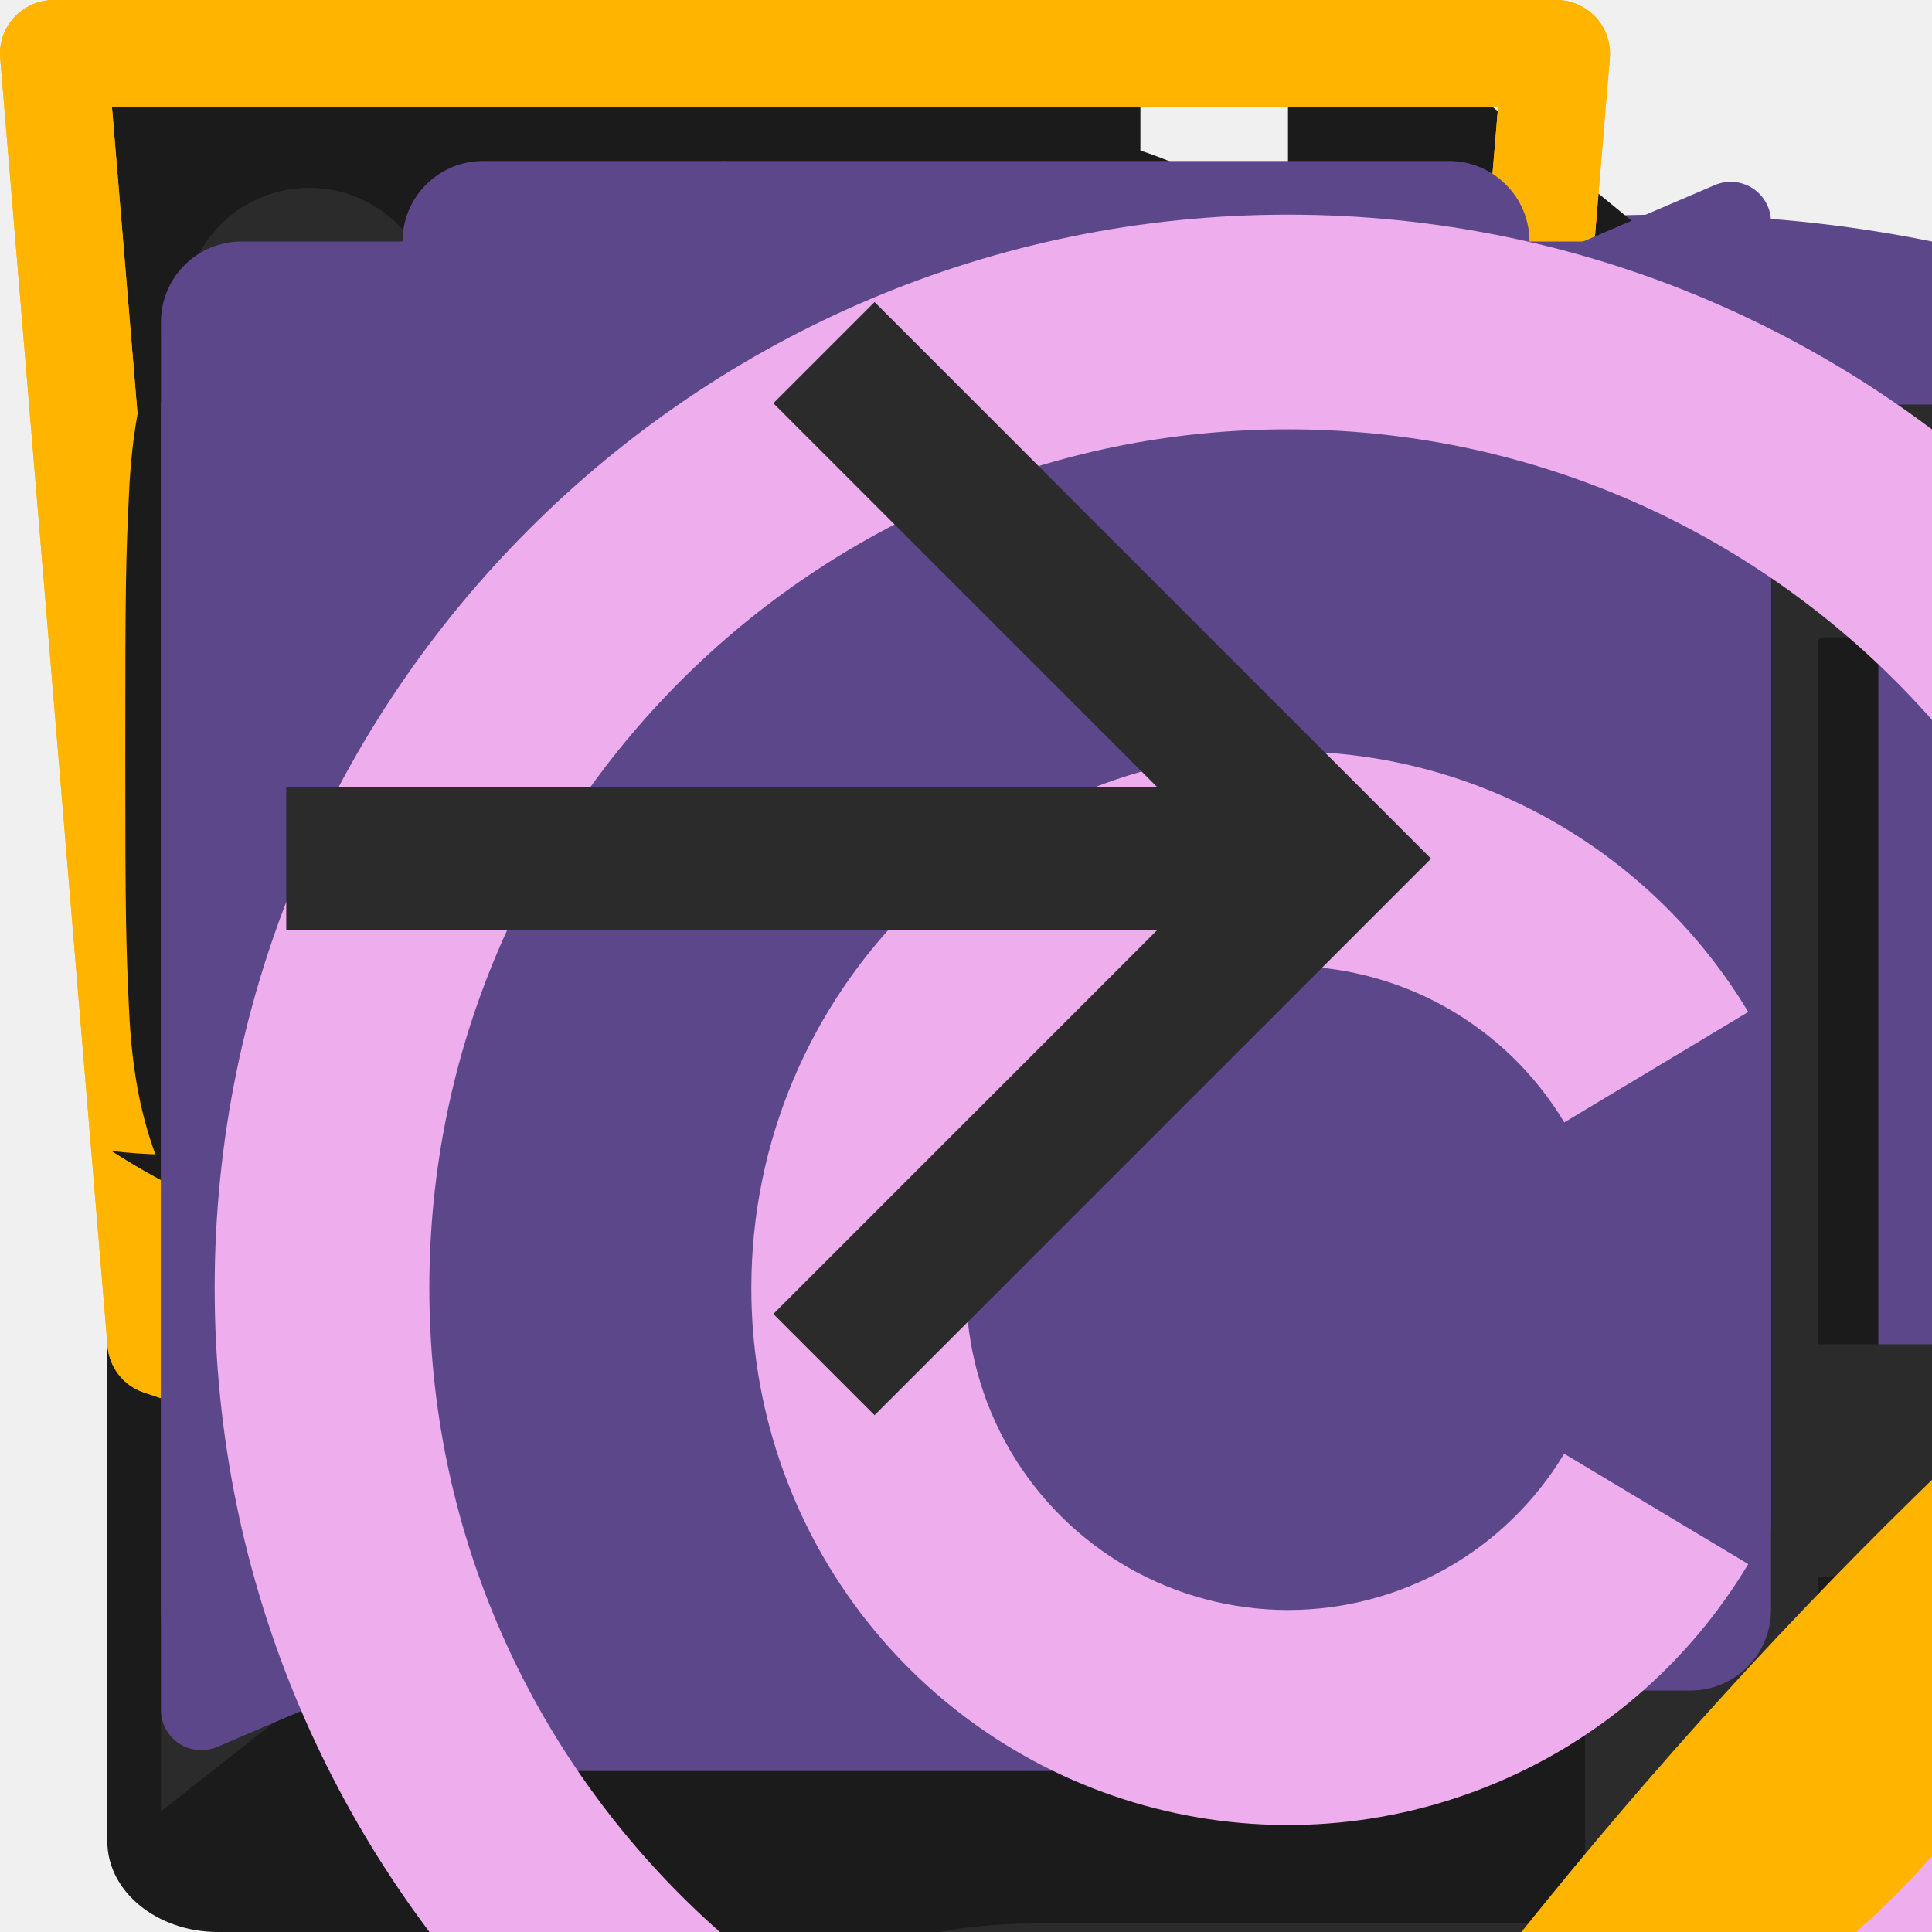
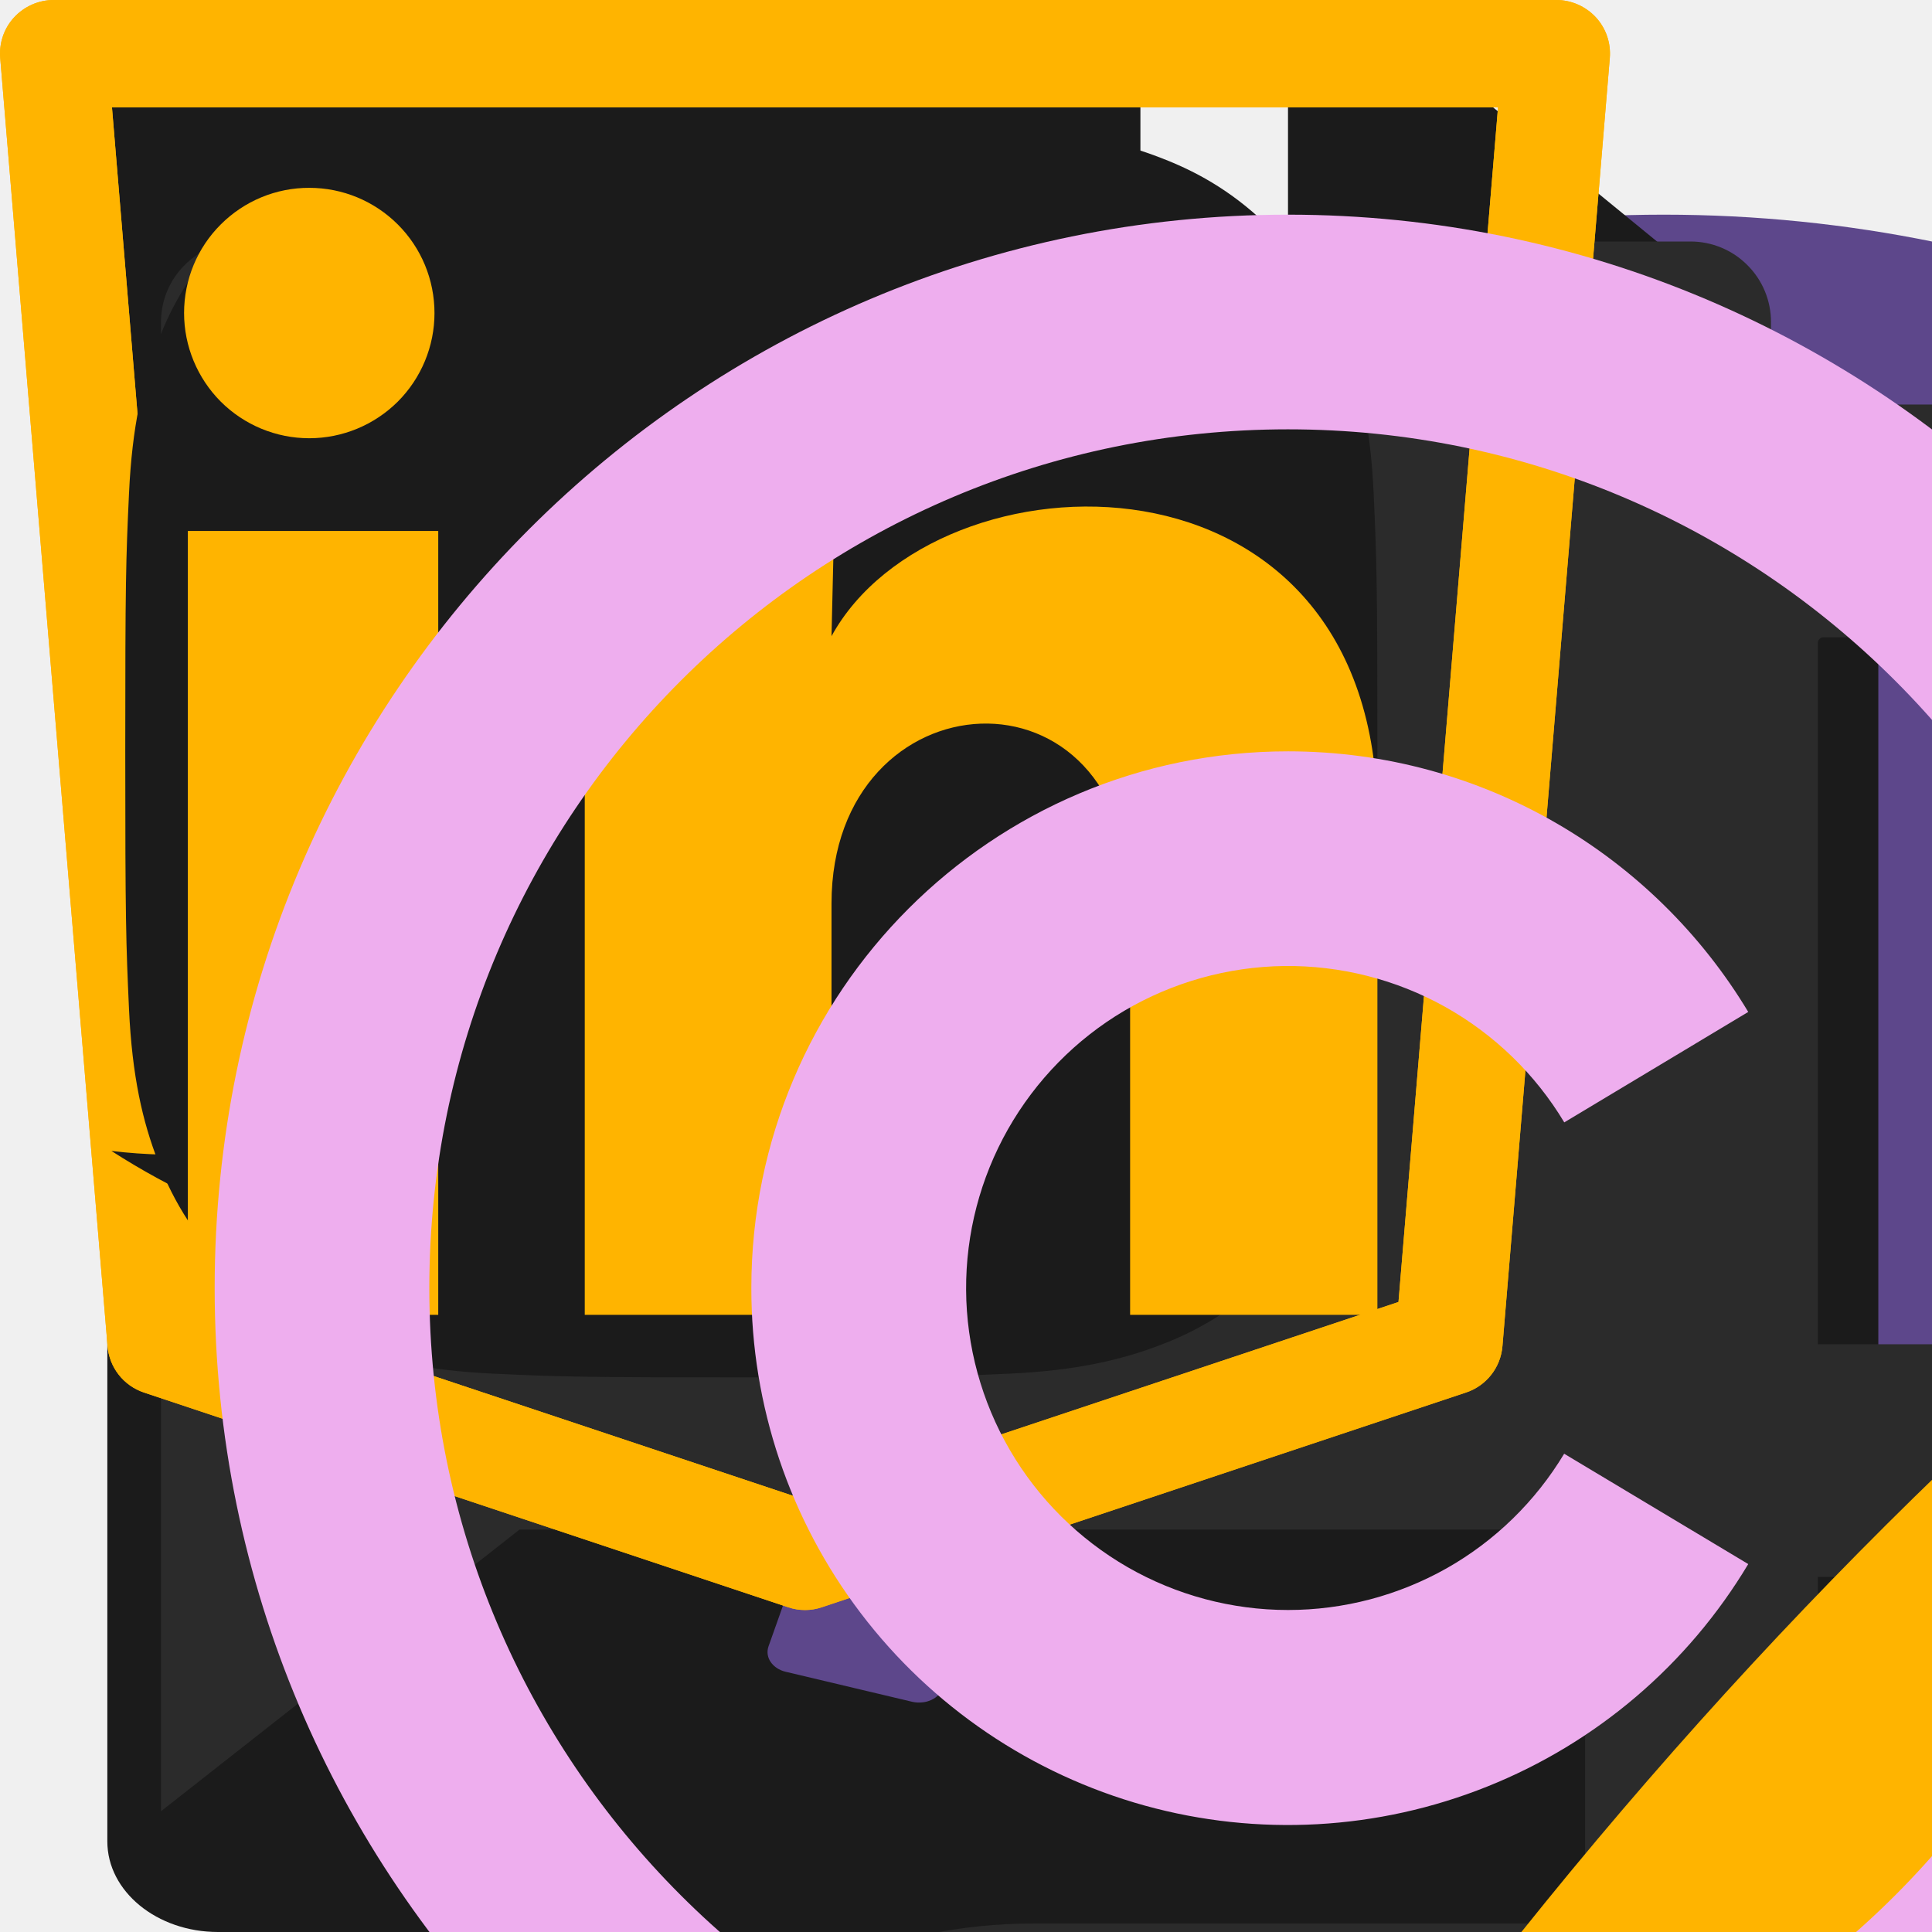
<svg xmlns="http://www.w3.org/2000/svg" width="18" height="18" viewBox="0 0 18 18" fill="none">
  <g id="contrast">
    <g clip-path="url(#clip0_1_1480)">
      <path d="M15.5 27C8.596 27 3 21.404 3 14.5C3 7.596 8.596 2 15.5 2C22.404 2 28 7.596 28 14.5C28 21.404 22.404 27 15.5 27ZM7.161 20.031C7.983 21.261 9.067 22.292 10.335 23.052C11.603 23.812 13.024 24.282 14.496 24.426C15.967 24.571 17.453 24.388 18.845 23.89C20.237 23.392 21.501 22.591 22.547 21.545C23.592 20.5 24.393 19.235 24.891 17.843C25.389 16.451 25.572 14.966 25.427 13.494C25.282 12.023 24.813 10.602 24.053 9.334C23.293 8.065 22.261 6.981 21.031 6.16C21.57 8.083 21.587 10.114 21.081 12.046C20.575 13.978 19.564 15.74 18.151 17.151C16.74 18.564 14.978 19.575 13.047 20.081C11.115 20.587 9.084 20.57 7.161 20.031Z" fill="#5D478B" />
    </g>
    <defs>
      <clipPath id="clip0_1_1480">
        <rect width="30" height="30" fill="white" />
      </clipPath>
    </defs>
  </g>
  <g id="home">
    <g clip-path="url(#clip0_1_1586)">
      <path d="M15 15C15 15.199 14.921 15.39 14.78 15.53C14.64 15.671 14.449 15.75 14.25 15.75H3.75C3.551 15.75 3.36 15.671 3.22 15.53C3.079 15.39 3 15.199 3 15V8.25H0.75L8.495 1.209C8.633 1.083 8.813 1.014 9 1.014C9.187 1.014 9.367 1.083 9.505 1.209L17.25 8.25H15V15Z" fill="#5D478B" />
    </g>
    <defs>
      <clipPath id="clip0_1_1586">
        <rect width="18" height="18" fill="white" />
      </clipPath>
    </defs>
  </g>
  <g id="services">
    <g clip-path="url(#clip0_1_1598)">
      <path d="M17.5 4.287V4.5H12V0H12.26C12.534 0 12.796 0.089 12.99 0.247L17.198 3.69C17.391 3.849 17.5 4.063 17.5 4.287ZM11.656 5.625C11.089 5.625 10.625 5.245 10.625 4.781V0H2.031C1.462 0 1 0.378 1 0.844V17.156C1 17.622 1.462 18 2.031 18H16.469C17.038 18 17.5 17.622 17.5 17.156V5.625H11.656ZM6.294 14.08C6.273 14.098 6.248 14.113 6.22 14.123C6.193 14.134 6.163 14.139 6.132 14.14C6.102 14.141 6.071 14.137 6.043 14.128C6.014 14.119 5.988 14.106 5.966 14.089L3.179 11.951C3.156 11.933 3.137 11.912 3.125 11.888C3.112 11.864 3.105 11.838 3.105 11.812C3.105 11.787 3.112 11.761 3.125 11.737C3.137 11.713 3.156 11.692 3.179 11.674L5.966 9.536C5.988 9.519 6.014 9.506 6.043 9.497C6.071 9.488 6.102 9.484 6.132 9.485C6.163 9.486 6.193 9.491 6.22 9.502C6.248 9.512 6.273 9.527 6.294 9.545L7.135 10.279C7.157 10.297 7.173 10.319 7.184 10.343C7.195 10.367 7.199 10.393 7.198 10.418C7.196 10.443 7.189 10.468 7.175 10.491C7.162 10.514 7.143 10.534 7.119 10.551L5.368 11.812L7.119 13.074C7.143 13.091 7.162 13.111 7.175 13.134C7.189 13.157 7.196 13.182 7.198 13.207C7.199 13.232 7.195 13.258 7.184 13.282C7.173 13.306 7.157 13.328 7.135 13.346L6.294 14.08ZM8.498 15.855L7.318 15.575C7.259 15.561 7.21 15.528 7.18 15.484C7.15 15.44 7.143 15.388 7.16 15.339L9.8 7.899C9.817 7.851 9.857 7.81 9.911 7.786C9.965 7.762 10.029 7.756 10.088 7.77L11.267 8.05C11.297 8.057 11.324 8.069 11.348 8.084C11.372 8.1 11.391 8.119 11.406 8.141C11.421 8.163 11.43 8.187 11.433 8.212C11.437 8.236 11.434 8.262 11.426 8.286L8.786 15.726C8.777 15.749 8.763 15.772 8.744 15.791C8.725 15.811 8.701 15.827 8.675 15.839C8.648 15.851 8.619 15.859 8.588 15.861C8.558 15.864 8.527 15.862 8.498 15.855ZM15.407 11.951L12.62 14.089C12.598 14.106 12.572 14.119 12.543 14.128C12.514 14.137 12.484 14.141 12.454 14.14C12.423 14.139 12.393 14.134 12.366 14.123C12.338 14.113 12.313 14.098 12.292 14.08L11.451 13.346C11.429 13.328 11.413 13.306 11.402 13.282C11.391 13.258 11.387 13.232 11.388 13.207C11.39 13.182 11.397 13.157 11.411 13.134C11.424 13.111 11.443 13.091 11.467 13.074L13.218 11.812L11.467 10.551C11.443 10.534 11.424 10.514 11.411 10.491C11.397 10.468 11.39 10.443 11.388 10.418C11.387 10.393 11.391 10.367 11.402 10.343C11.413 10.319 11.429 10.297 11.451 10.279L12.292 9.545C12.313 9.527 12.338 9.512 12.366 9.502C12.393 9.491 12.423 9.486 12.454 9.485C12.484 9.484 12.515 9.488 12.543 9.497C12.572 9.506 12.598 9.519 12.62 9.536L15.407 11.674C15.43 11.692 15.449 11.713 15.461 11.737C15.474 11.761 15.48 11.787 15.48 11.812C15.48 11.838 15.474 11.864 15.461 11.888C15.449 11.912 15.43 11.933 15.407 11.951Z" fill="#1B1B1B" />
    </g>
    <defs>
      <clipPath id="clip0_1_1598">
        <rect width="16.5" height="18" fill="white" transform="translate(1)" />
      </clipPath>
    </defs>
  </g>
  <g id="contact">
    <g clip-path="url(#clip0_1_1595)">
      <path d="M4.841 14.25L1.5 16.875V3C1.5 2.801 1.579 2.61 1.72 2.47C1.86 2.329 2.051 2.25 2.25 2.25H15.75C15.949 2.25 16.14 2.329 16.28 2.47C16.421 2.61 16.5 2.801 16.5 3V13.5C16.5 13.699 16.421 13.89 16.28 14.03C16.14 14.171 15.949 14.25 15.75 14.25H4.841Z" fill="#2B2B2B" />
    </g>
    <defs>
      <clipPath id="clip0_1_1595">
        <rect width="18" height="18" fill="white" />
      </clipPath>
    </defs>
  </g>
  <g id="adPopUp">
    <g clip-path="url(#clip0_1_1539)">
      <path d="M47.789 10.313C48.387 10.313 48.872 9.828 48.872 9.23C48.872 8.633 48.387 8.148 47.789 8.148C47.191 8.148 46.707 8.633 46.707 9.23C46.707 9.828 47.191 10.313 47.789 10.313Z" fill="#2B2B2B" />
      <path d="M52.441 10.313C53.039 10.313 53.524 9.828 53.524 9.23C53.524 8.633 53.039 8.148 52.441 8.148C51.844 8.148 51.359 8.633 51.359 9.23C51.359 9.828 51.844 10.313 52.441 10.313Z" fill="#2B2B2B" />
      <path d="M20.476 10.315H39.957C40.556 10.315 41.041 9.829 41.041 9.23C41.041 8.632 40.556 8.146 39.957 8.146H20.476C19.877 8.146 19.392 8.632 19.392 9.23C19.392 9.829 19.877 10.315 20.476 10.315Z" fill="#2B2B2B" />
      <path d="M71.12 59.37H69.218V52.269C69.218 51.67 68.732 51.184 68.134 51.184C67.535 51.184 67.05 51.67 67.05 52.269V59.37C62.404 59.37 9.817 59.37 6.95 59.37V22.763C6.95 21.288 8.15 20.089 9.624 20.089H14.768V23.009H11.946C10.802 23.009 9.871 23.941 9.871 25.085V54.374C9.871 55.518 10.802 56.449 11.946 56.449H62.054C63.198 56.449 64.129 55.518 64.129 54.374V25.085C64.129 23.941 63.198 23.009 62.054 23.009H59.231V20.089H64.376C65.85 20.089 67.05 21.288 67.05 22.763V47.198C67.05 47.796 67.535 48.282 68.134 48.282C68.732 48.282 69.218 47.796 69.218 47.198V22.763C69.218 20.093 67.046 17.921 64.376 17.921H59.231V5.991C59.231 4.766 58.234 3.769 57.009 3.769H16.991C15.766 3.769 14.768 4.766 14.768 5.991V17.921H9.624C6.954 17.921 4.782 20.093 4.782 22.763V59.37H2.88C1.292 59.37 0 60.661 0 62.249C0 66.651 3.581 70.232 7.982 70.232H66.018C70.419 70.232 74 66.651 74 62.249C74 60.661 72.708 59.37 71.12 59.37ZM12.039 25.177H14.768V54.281H12.039V25.177ZM61.961 25.177V54.281H59.232V25.177H61.961ZM16.991 5.937H57.009C57.039 5.937 57.064 5.961 57.064 5.992V12.524H25.416C24.818 12.524 24.332 13.01 24.332 13.608C24.332 14.207 24.818 14.692 25.416 14.692H57.064V54.282H16.936V14.692H20.349C20.947 14.692 21.433 14.207 21.433 13.608C21.433 13.01 20.947 12.524 20.349 12.524H16.936V5.991C16.936 5.961 16.961 5.937 16.991 5.937ZM26.55 61.538H47.45V62.627C47.45 63.228 46.961 63.717 46.36 63.717H27.64C27.039 63.717 26.55 63.228 26.55 62.627V61.538ZM66.018 68.064H7.982C4.776 68.064 2.168 65.455 2.168 62.249C2.168 61.857 2.487 61.538 2.88 61.538H24.382V62.627C24.382 64.423 25.844 65.885 27.64 65.885H46.36C48.156 65.885 49.618 64.423 49.618 62.627V61.538H71.12C71.513 61.538 71.832 61.857 71.832 62.249C71.832 65.456 69.224 68.064 66.018 68.064Z" fill="#2B2B2B" />
      <path d="M22.548 34.812L21.762 35.014C20.018 35.463 18.97 37.239 19.419 38.984L19.962 41.09C20.34 42.559 21.667 43.537 23.119 43.537C23.742 43.537 24.091 43.373 24.846 43.198C25.396 43.838 26.233 44.193 27.101 44.109L30.902 49.871C31.297 50.47 31.962 50.816 32.657 50.816C33.088 50.816 33.274 50.708 34.412 50.432C35.537 50.142 36.213 48.997 35.923 47.872L34.474 42.246L36.021 41.848C40.141 40.786 44.481 41.802 47.698 44.564L47.711 44.617C47.92 45.428 48.432 46.109 49.154 46.535C49.643 46.823 50.188 46.971 50.741 46.971C51.004 46.971 51.268 46.938 51.529 46.871C52.34 46.662 53.02 46.15 53.446 45.428C53.872 44.707 53.991 43.864 53.782 43.053L48.001 20.613C47.792 19.802 47.28 19.121 46.559 18.695C45.838 18.27 44.994 18.15 44.183 18.359C43.372 18.568 42.691 19.08 42.266 19.801C41.84 20.522 41.721 21.366 41.93 22.177L41.943 22.229C40.462 26.202 37.153 29.189 33.033 30.25L24.521 32.443C23.396 32.733 22.628 33.711 22.548 34.812ZM23.391 41.334C22.808 41.484 22.212 41.132 22.061 40.55L21.518 38.443C21.368 37.858 21.719 37.264 22.303 37.113L22.954 36.946L24.042 41.166L23.391 41.334ZM33.807 48.349L32.686 48.638L29.342 43.569L32.374 42.787L33.807 48.349ZM44.133 20.903C44.264 20.681 44.474 20.523 44.724 20.459C44.804 20.438 44.885 20.428 44.965 20.428C45.395 20.428 45.789 20.718 45.901 21.153L51.683 43.594C51.816 44.11 51.504 44.638 50.988 44.771C50.472 44.904 49.944 44.593 49.811 44.076L44.029 21.636C43.965 21.386 44.001 21.126 44.133 20.903ZM42.779 25.474L46.862 41.319C41.017 37.914 35.452 39.782 35.323 39.789L33.417 32.39C33.534 32.334 39.302 31.29 42.779 25.474ZM25.062 34.542L31.317 32.931L33.224 40.33C31.32 40.82 28.282 41.603 26.969 41.941C26.514 42.058 26.399 41.598 26.388 41.584L24.722 35.119C24.657 34.866 24.81 34.608 25.062 34.542Z" fill="#2B2B2B" />
    </g>
    <defs>
      <clipPath id="clip0_1_1539">
        <rect width="74" height="74" fill="white" />
      </clipPath>
    </defs>
  </g>
  <g id="iconJS">
    <path d="m10.639 24c-.001 0-.002 0-.003 0-.339 0-.656-.091-.928-.251l.009.005-2.937-1.737c-.438-.246-.224-.332-.08-.383.506-.159.946-.365 1.352-.618l-.024.014c.028-.013.06-.02.094-.02.046 0 .089.014.125.038l-.001-.001 2.256 1.339c.039.021.086.034.136.034s.097-.013.138-.035l-.002.001 8.794-5.077c.081-.05.134-.138.134-.238 0-.001 0-.001 0-.002v-10.147c-.001-.101-.055-.19-.136-.239l-.001-.001-8.791-5.072c-.039-.022-.086-.035-.135-.035s-.096.013-.137.036l.001-.001-8.789 5.073c-.083.049-.138.138-.139.24v10.149c0 .101.055.188.137.234l.001.001 2.41 1.392c1.307.654 2.107-.116 2.107-.889v-10.022c0-.14.114-.254.254-.254h.003 1.115.001c.14 0 .254.113.254.254v10.022c0 1.745-.95 2.746-2.604 2.746-.02 0-.043.001-.066.001-.725 0-1.402-.205-1.976-.56l-2.29-1.318c-.556-.328-.922-.923-.922-1.605v-10.151c.001-.68.368-1.273.914-1.595l.009-.005 8.795-5.082c.267-.149.585-.236.924-.236s.658.088.934.241l-.01-.005 8.794 5.082c.555.327.921.92.923 1.6v10.15c-.001.681-.368 1.276-.915 1.6l-.009.005-8.792 5.078c-.264.155-.582.246-.922.246-.002 0-.005 0-.007 0z" />
    <path d="m13.356 17.009c-3.848 0-4.655-1.766-4.655-3.249v-.001c0-.14.113-.253.253-.253h.002 1.137.001c.127 0 .232.093.252.214v.001c.171 1.158.683 1.742 3.01 1.742 1.853 0 2.64-.419 2.64-1.402 0-.567-.223-.987-3.102-1.269-2.406-.24-3.894-.77-3.894-2.695 0-1.774 1.496-2.833 4-2.833 2.818 0 4.212.978 4.388 3.076.001.007.001.015.001.022 0 .141-.114.254-.254.254h-1.133c-.12 0-.221-.085-.246-.198v-.002c-.274-1.218-.94-1.607-2.746-1.607-2.023 0-2.258.705-2.258 1.232 0 .64.278.826 3.009 1.187 2.702.358 3.986.863 3.986 2.762-.004 1.919-1.601 3.017-4.388 3.017z" />
  </g>
  <g id="iconGit">
    <g>
      <path d="M98.696,59.312 L55.635,59.312 C54.525,59.312 53.623,60.215 53.623,61.326 L53.623,82.379 C53.623,83.49 54.525,84.394 55.635,84.394 L72.434,84.394 L72.434,110.551 C72.434,110.551 68.662,111.837 58.234,111.837 C45.931,111.837 28.744,107.341 28.744,69.549 C28.744,31.749 46.641,26.776 63.442,26.776 C77.985,26.776 84.251,29.337 88.237,30.57 C89.49,30.954 90.649,29.707 90.649,28.595 L95.452,8.253 C95.452,7.734 95.276,7.107 94.683,6.682 C93.064,5.527 83.187,-1.42108547e-14 58.234,-1.42108547e-14 C29.487,-1.42108547e-14 0,12.23 0,71.023 C0,129.818 33.761,138.579 62.209,138.579 C85.765,138.579 100.054,128.513 100.054,128.513 C100.643,128.188 100.707,127.365 100.707,126.987 L100.707,61.326 C100.707,60.215 99.807,59.312 98.696,59.312 Z M320.495,7.359 C320.495,6.239 319.608,5.335 318.497,5.335 L294.251,5.335 C293.144,5.335 292.243,6.239 292.243,7.359 C292.243,7.365 292.249,54.215 292.249,54.215 L254.457,54.215 L254.457,7.359 C254.457,6.239 253.565,5.335 252.456,5.335 L228.211,5.335 C227.108,5.335 226.208,6.239 226.208,7.359 L226.208,134.231 C226.208,135.35 227.108,136.262 228.211,136.262 L252.456,136.262 C253.565,136.262 254.457,135.35 254.457,134.231 L254.457,79.964 L292.249,79.964 C292.249,79.964 292.183,134.227 292.183,134.231 C292.183,135.35 293.083,136.262 294.191,136.262 L318.495,136.262 C319.606,136.262 320.493,135.35 320.495,134.231 L320.495,7.359 Z M144.371,24.322 C144.371,15.591 137.371,8.536 128.736,8.536 C120.109,8.536 113.104,15.591 113.104,24.322 C113.104,33.042 120.109,40.117 128.736,40.117 C137.371,40.117 144.371,33.042 144.371,24.322 Z M142.447,107.534 L142.447,48.97 C142.447,47.858 141.55,46.949 140.441,46.949 L116.272,46.949 C115.163,46.949 114.171,48.093 114.171,49.205 L114.171,133.11 C114.171,135.576 115.708,136.309 117.697,136.309 L139.472,136.309 C141.861,136.309 142.447,135.136 142.447,133.07 L142.447,107.534 Z M413.162,46.949 L389.102,46.949 C387.998,46.949 387.1,47.858 387.1,48.977 L387.1,111.187 C387.1,111.187 380.988,115.659 372.312,115.659 C363.637,115.659 361.335,111.722 361.335,103.228 L361.335,48.977 C361.335,47.858 360.438,46.949 359.334,46.949 L334.915,46.949 C333.813,46.949 332.91,47.858 332.91,48.977 L332.91,107.336 C332.91,132.567 346.973,138.739 366.318,138.739 C382.187,138.739 394.983,129.972 394.983,129.972 C394.983,129.972 395.592,134.592 395.868,135.14 C396.144,135.687 396.862,136.238 397.638,136.238 L413.173,136.17 C414.275,136.17 415.178,135.259 415.178,134.145 L415.17,48.977 C415.17,47.858 414.271,46.949 413.162,46.949 Z M468.597,115.707 C460.252,115.453 454.591,111.666 454.591,111.666 L454.591,71.488 C454.591,71.488 460.176,68.065 467.027,67.453 C475.691,66.677 484.04,69.294 484.04,89.963 C484.04,111.758 480.272,116.059 468.597,115.707 Z M478.087,44.224 C464.422,44.224 455.127,50.321 455.127,50.321 L455.127,7.359 C455.127,6.239 454.232,5.335 453.126,5.335 L428.812,5.335 C427.706,5.335 426.808,6.239 426.808,7.359 L426.808,134.231 C426.808,135.35 427.706,136.262 428.815,136.262 L445.685,136.262 C446.444,136.262 447.02,135.87 447.444,135.184 C447.864,134.502 448.469,129.335 448.469,129.335 C448.469,129.335 458.411,138.756 477.232,138.756 C499.328,138.756 512,127.548 512,88.441 C512,49.334 491.762,44.224 478.087,44.224 Z M212.229,46.731 L194.042,46.731 C194.042,46.731 194.014,22.709 194.014,22.704 C194.014,21.795 193.546,21.34 192.495,21.34 L167.71,21.34 C166.746,21.34 166.229,21.764 166.229,22.69 L166.229,47.52 C166.229,47.52 153.809,50.518 152.969,50.76 C152.133,51.002 151.517,51.774 151.517,52.694 L151.517,68.297 C151.517,69.419 152.413,70.324 153.522,70.324 L166.229,70.324 L166.229,107.86 C166.229,135.74 185.785,138.479 198.982,138.479 C205.012,138.479 212.225,136.542 213.416,136.103 C214.136,135.838 214.554,135.092 214.554,134.283 L214.575,117.119 C214.575,116 213.629,115.094 212.564,115.094 C211.505,115.094 208.793,115.525 206.002,115.525 C197.069,115.525 194.042,111.371 194.042,105.995 C194.042,100.622 194.041,70.324 194.041,70.324 L212.229,70.324 C213.338,70.324 214.235,69.419 214.235,68.297 L214.235,48.753 C214.235,47.634 213.338,46.731 212.229,46.731 Z" fill="#FFB400">

            </path>
    </g>
  </g>
  <g id="iconHtml">
    <path d="M0.5 0.5V0C0.36 0 0.227 0.059 0.132 0.161C0.037 0.264 -0.01 0.402 0.002 0.542L0.5 0.5ZM14.5 0.5L14.998 0.542C15.01 0.402 14.963 0.264 14.868 0.161C14.773 0.059 14.64 0 14.5 0V0.5ZM13.5 12.5L13.658 12.974C13.848 12.911 13.982 12.741 13.998 12.541L13.5 12.5ZM7.5 14.5L7.342 14.974C7.445 15.009 7.555 15.009 7.658 14.974L7.5 14.5ZM1.5 12.5L1.002 12.541C1.018 12.741 1.152 12.911 1.342 12.974L1.5 12.5ZM4.5 3.5V3H4V3.5H4.5ZM4.5 6.5H4V7H4.5V6.5ZM10.5 6.5H11V6H10.5V6.5ZM10.5 9.5L10.658 9.974L11 9.86V9.5H10.5ZM7.5 10.5L7.342 10.974L7.5 11.027L7.658 10.974L7.5 10.5ZM4.5 9.5H4V9.86L4.342 9.974L4.5 9.5ZM0.5 1H14.5V0H0.5V1ZM14.002 0.458L13.002 12.459L13.998 12.541L14.998 0.542L14.002 0.458ZM13.342 12.026L7.342 14.026L7.658 14.974L13.658 12.974L13.342 12.026ZM7.658 14.026L1.658 12.026L1.342 12.974L7.342 14.974L7.658 14.026ZM1.998 12.459L0.998 0.458L0.002 0.542L1.002 12.541L1.998 12.459ZM11 3H4.5V4H11V3ZM4 3.5V6.5H5V3.5H4ZM4.5 7H10.5V6H4.5V7ZM10 6.5V9.5H11V6.5H10ZM10.342 9.026L7.342 10.026L7.658 10.974L10.658 9.974L10.342 9.026ZM7.658 10.026L4.658 9.026L4.342 9.974L7.342 10.974L7.658 10.026ZM5 9.5V8H4V9.5H5Z" fill="#FFB400" />
  </g>
  <g>
    <g id="iconCss">
      <path d="M0.5 0.5V0C0.36 0 0.227 0.059 0.132 0.161C0.037 0.264 -0.01 0.402 0.002 0.542L0.5 0.5ZM14.5 0.5L14.998 0.542C15.01 0.402 14.963 0.264 14.868 0.161C14.773 0.059 14.64 0 14.5 0V0.5ZM13.5 12.5L13.658 12.974C13.848 12.911 13.982 12.741 13.998 12.541L13.5 12.5ZM7.5 14.5L7.342 14.974C7.445 15.009 7.555 15.009 7.658 14.974L7.5 14.5ZM1.5 12.5L1.002 12.541C1.018 12.741 1.152 12.911 1.342 12.974L1.5 12.5ZM10.5 3.5H11V3H10.5V3.5ZM10.5 9.5L10.658 9.974L11 9.86V9.5H10.5ZM7.5 10.5L7.342 10.974L7.5 11.027L7.658 10.974L7.5 10.5ZM4.5 9.5H4V9.86L4.342 9.974L4.5 9.5ZM0.5 1H14.5V0H0.5V1ZM14.002 0.458L13.002 12.459L13.998 12.541L14.998 0.542L14.002 0.458ZM13.342 12.026L7.342 14.026L7.658 14.974L13.658 12.974L13.342 12.026ZM7.658 14.026L1.658 12.026L1.342 12.974L7.342 14.974L7.658 14.026ZM1.998 12.459L0.998 0.458L0.002 0.542L1.002 12.541L1.998 12.459ZM10.5 3H4V4H10.5V3ZM6 7H10.5V6H6V7ZM10 6.5V9.5H11V6.5H10ZM10.342 9.026L7.342 10.026L7.658 10.974L10.658 9.974L10.342 9.026ZM7.658 10.026L4.658 9.026L4.342 9.974L7.342 10.974L7.658 10.026ZM5 9.5V8H4V9.5H5ZM10 3.5V6.5H11V3.5H10Z" fill="#FFB400" />
    </g>
  </g>
  <g id="iconReact">
    <path d="M29.207 8.375c-1.167-2.020-3.979-2.715-7.56-2.158-1.308-3.38-3.315-5.467-5.647-5.467-2.34 0-4.353 2.104-5.66 5.505-0.211-0.033-0.437-0.095-0.644-0.12-3.389-0.406-5.837 0.392-6.902 2.24-1.067 1.849-0.531 4.369 1.511 7.099 0.132 0.177 0.308 0.35 0.451 0.527-0.143 0.176-0.319 0.35-0.451 0.527-2.042 2.729-2.578 5.25-1.512 7.098 1.039 1.447 2.717 2.379 4.613 2.379 0.228 0 0.453-0.013 0.674-0.040l-0.027 0.003c0.581-0.002 1.152-0.038 1.712-0.109l-0.068 0.007c0.207-0.025 0.432-0.087 0.644-0.12 1.307 3.401 3.32 5.505 5.66 5.505 2.333 0 4.342-2.091 5.65-5.476 0.672 0.116 1.45 0.186 2.243 0.194l0.008 0c0.196 0.024 0.423 0.037 0.653 0.037 1.908 0 3.599-0.931 4.642-2.365l0.011-0.016c1.166-2.019 0.361-4.802-1.913-7.625 2.274-2.822 3.078-5.605 1.913-7.625zM24.004 8.524c1.529 0 2.621 0.377 3.039 1.101 0.549 0.953-0.018 2.62-1.472 4.5-0.781-0.748-1.618-1.459-2.496-2.118l-0.070-0.051c-0.151-1.274-0.359-2.397-0.634-3.493l0.040 0.188c0.473-0.073 1.024-0.119 1.585-0.127l0.009-0zM18.375 20.113c-0.789 0.455-1.583 0.868-2.374 1.238-0.781-0.364-1.575-0.776-2.376-1.238-0.789-0.455-1.543-0.937-2.259-1.437-0.075-0.858-0.116-1.752-0.116-2.677s0.041-1.819 0.116-2.677c0.716-0.5 1.47-0.981 2.259-1.437v-0.001c0.806-0.465 1.602-0.867 2.387-1.233 0.787 0.369 1.578 0.78 2.363 1.234v-0.001c0.801 0.462 1.554 0.945 2.259 1.439 0.075 0.858 0.116 1.751 0.116 2.675s-0.041 1.817-0.116 2.675c-0.706 0.494-1.459 0.976-2.259 1.439zM20.146 21.961c-0.063 0.297-0.132 0.584-0.204 0.865-0.285-0.080-0.573-0.166-0.867-0.261 0.183-0.101 0.368-0.182 0.551-0.288 0.179-0.103 0.346-0.211 0.521-0.316zM12.891 22.558c-0.28 0.090-0.56 0.181-0.835 0.258-0.072-0.284-0.141-0.573-0.205-0.872 0.179 0.108 0.342 0.228 0.524 0.333 0.173 0.1 0.344 0.185 0.516 0.281zM8.763 16.585c-0.215-0.194-0.429-0.388-0.631-0.585 0.201-0.197 0.416-0.39 0.631-0.585-0.003 0.196-0.013 0.387-0.013 0.585s0.010 0.389 0.013 0.585zM11.851 10.053c0.064-0.299 0.133-0.587 0.205-0.87 0.274 0.077 0.552 0.167 0.831 0.257-0.171 0.095-0.341 0.182-0.512 0.281-0.182 0.105-0.345 0.225-0.524 0.333zM19.077 9.435c0.294-0.095 0.58-0.178 0.865-0.258 0.071 0.281 0.14 0.566 0.203 0.861-0.175-0.105-0.342-0.213-0.52-0.316v-0.001c-0.181-0.105-0.366-0.185-0.548-0.286zM23.237 15.42c0.214 0.194 0.433 0.387 0.631 0.58-0.198 0.193-0.417 0.386-0.631 0.58 0.003-0.194 0.013-0.383 0.013-0.58s-0.010-0.386-0.013-0.58zM16 3.25c1.101 0 2.264 1.32 3.165 3.521-1.285 0.377-2.347 0.77-3.377 1.225l0.175-0.069c-0.835-0.371-1.878-0.752-2.949-1.069l-0.194-0.049c0.903-2.225 2.074-3.559 3.181-3.559zM4.959 9.625c0.409-0.709 1.524-1.094 3.084-1.094 0.481 0.002 0.952 0.033 1.414 0.092l-0.057-0.006c0.061 0.007 0.128 0.027 0.189 0.036-0.238 0.92-0.448 2.055-0.586 3.213l-0.013 0.13c-0.935 0.706-1.761 1.412-2.542 2.165l0.009-0.008c-0.046-0.059-0.107-0.117-0.151-0.176-1.364-1.823-1.868-3.449-1.348-4.351zM9.4 23.383c-2.264 0.27-3.922-0.105-4.442-1.008-0.52-0.9-0.016-2.527 1.349-4.35 0.044-0.059 0.106-0.118 0.152-0.177 0.773 0.744 1.598 1.45 2.464 2.106l0.069 0.050c0.15 1.287 0.361 2.423 0.639 3.531l-0.040-0.189c-0.061 0.008-0.129 0.028-0.189 0.036zM16 28.75c-1.107 0-2.278-1.334-3.181-3.559 1.266-0.367 2.31-0.748 3.323-1.188l-0.177 0.069c0.857 0.385 1.921 0.775 3.014 1.098l0.192 0.049c-0.901 2.208-2.067 3.532-3.169 3.532zM27.043 22.375c-0.551 0.952-2.277 1.3-4.634 0.979 0.236-0.91 0.445-2.034 0.583-3.181l0.013-0.13c0.948-0.709 1.785-1.42 2.577-2.177l-0.010 0.009c1.455 1.879 2.022 3.547 1.472 4.5zM16 12.75c-1.795 0-3.25 1.455-3.25 3.25s1.455 3.25 3.25 3.25c1.795 0 3.25-1.455 3.25-3.25v0c-0.002-1.794-1.456-3.248-3.25-3.25h-0zM16 16.75c-0.414 0-0.75-0.336-0.75-0.75s0.336-0.75 0.75-0.75c0.414 0 0.75 0.336 0.75 0.75v0c-0.001 0.414-0.336 0.749-0.75 0.75h-0z" />
  </g>
  <g id="instagram">
    <g clip-path="url(#clip0_1_1462)">
      <path d="M7 1.167C8.585 1.167 8.783 1.172 9.405 1.202C10.026 1.231 10.449 1.328 10.821 1.473C11.206 1.621 11.53 1.822 11.854 2.145C12.151 2.437 12.381 2.79 12.527 3.179C12.671 3.551 12.769 3.974 12.798 4.595C12.826 5.217 12.833 5.415 12.833 7C12.833 8.585 12.828 8.783 12.798 9.404C12.769 10.026 12.671 10.448 12.527 10.821C12.381 11.21 12.152 11.563 11.854 11.854C11.563 12.151 11.21 12.38 10.821 12.527C10.449 12.671 10.026 12.769 9.405 12.798C8.783 12.826 8.585 12.833 7 12.833C5.415 12.833 5.217 12.827 4.596 12.798C3.974 12.769 3.551 12.671 3.179 12.527C2.79 12.381 2.437 12.151 2.146 11.854C1.849 11.563 1.619 11.21 1.473 10.821C1.328 10.449 1.231 10.026 1.202 9.404C1.174 8.783 1.167 8.585 1.167 7C1.167 5.415 1.173 5.217 1.202 4.595C1.231 3.974 1.328 3.551 1.473 3.179C1.619 2.789 1.848 2.437 2.146 2.145C2.437 1.849 2.79 1.619 3.179 1.473C3.551 1.328 3.974 1.231 4.596 1.202C5.217 1.174 5.415 1.167 7 1.167ZM7 4.083C6.226 4.083 5.485 4.39 4.938 4.937C4.391 5.484 4.083 6.226 4.083 7C4.083 7.773 4.391 8.515 4.938 9.062C5.485 9.609 6.226 9.916 7 9.916C7.774 9.916 8.515 9.609 9.062 9.062C9.609 8.515 9.917 7.773 9.917 7C9.917 6.226 9.609 5.484 9.062 4.937C8.515 4.39 7.774 4.083 7 4.083ZM10.792 3.937C10.792 3.744 10.715 3.558 10.578 3.422C10.441 3.285 10.256 3.208 10.062 3.208C9.869 3.208 9.684 3.285 9.547 3.422C9.41 3.558 9.333 3.744 9.333 3.937C9.333 4.131 9.41 4.316 9.547 4.453C9.684 4.59 9.869 4.667 10.062 4.667C10.256 4.667 10.441 4.59 10.578 4.453C10.715 4.316 10.792 4.131 10.792 3.937ZM7 5.25C7.464 5.25 7.909 5.434 8.237 5.762C8.566 6.091 8.75 6.536 8.75 7C8.75 7.464 8.566 7.909 8.237 8.237C7.909 8.565 7.464 8.75 7 8.75C6.536 8.75 6.091 8.565 5.763 8.237C5.434 7.909 5.25 7.464 5.25 7C5.25 6.536 5.434 6.091 5.763 5.762C6.091 5.434 6.536 5.25 7 5.25Z" fill="#1B1B1B" />
    </g>
    <defs>
      <clipPath id="clip0_1_1462">
        <rect width="14" height="14" fill="white" />
      </clipPath>
    </defs>
  </g>
-   <g id="linkedin">
-     <g clip-path="url(#clip0_1_77)">
-       <path d="M4.048 2.917C4.048 3.226 3.925 3.523 3.706 3.742C3.487 3.96 3.19 4.083 2.881 4.083C2.572 4.083 2.275 3.96 2.056 3.741C1.838 3.522 1.715 3.225 1.715 2.916C1.715 2.606 1.838 2.309 2.057 2.091C2.276 1.872 2.573 1.749 2.882 1.75C3.192 1.75 3.488 1.873 3.707 2.092C3.926 2.311 4.048 2.607 4.048 2.917ZM4.083 4.947H1.75V12.25H4.083V4.947ZM7.77 4.947H5.448V12.25H7.747V8.418C7.747 6.283 10.529 6.084 10.529 8.418V12.25H12.833V7.624C12.833 4.025 8.715 4.159 7.747 5.927L7.77 4.947Z" fill="#2B2B2B" />
-     </g>
-     <defs>
-       <clipPath id="clip0_1_77">
-         <rect width="14" height="14" fill="white" />
-       </clipPath>
-     </defs>
-   </g>
  <g id="twitter">
    <g clip-path="url(#clip0_1_1465)">
      <path d="M12.928 3.3C12.482 3.497 12.01 3.626 11.527 3.683C12.036 3.379 12.418 2.899 12.6 2.334C12.122 2.618 11.597 2.818 11.051 2.926C10.684 2.533 10.197 2.272 9.666 2.185C9.136 2.097 8.591 2.187 8.117 2.441C7.643 2.694 7.266 3.098 7.045 3.588C6.824 4.078 6.771 4.627 6.894 5.15C5.924 5.102 4.975 4.85 4.109 4.411C3.242 3.971 2.478 3.355 1.865 2.601C1.649 2.974 1.535 3.397 1.535 3.828C1.535 4.674 1.966 5.421 2.62 5.859C2.233 5.846 1.854 5.742 1.516 5.554V5.584C1.516 6.147 1.711 6.693 2.067 7.129C2.424 7.565 2.92 7.864 3.473 7.976C3.113 8.074 2.736 8.088 2.37 8.018C2.526 8.503 2.829 8.927 3.238 9.231C3.647 9.535 4.14 9.703 4.649 9.713C4.143 10.11 3.564 10.404 2.944 10.577C2.324 10.751 1.677 10.8 1.038 10.723C2.153 11.44 3.451 11.821 4.777 11.82C9.264 11.82 11.719 8.102 11.719 4.878C11.719 4.773 11.716 4.667 11.711 4.563C12.189 4.218 12.601 3.79 12.928 3.3L12.928 3.3Z" fill="#1B1B1B" />
    </g>
    <defs>
      <clipPath id="clip0_1_1465">
        <rect width="14" height="14" fill="white" />
      </clipPath>
    </defs>
  </g>
-   <g id="location">
-     <g clip-path="url(#clip0_1_995)">
-       <path d="M1.5 3.75L6.75 1.5L11.25 3.75L15.977 1.724C16.034 1.7 16.097 1.69 16.158 1.695C16.22 1.701 16.28 1.722 16.332 1.756C16.383 1.79 16.426 1.837 16.455 1.891C16.485 1.946 16.5 2.007 16.5 2.069V14.25L11.25 16.5L6.75 14.25L2.023 16.276C1.966 16.3 1.903 16.31 1.842 16.305C1.78 16.299 1.72 16.278 1.668 16.244C1.617 16.21 1.574 16.163 1.545 16.109C1.515 16.054 1.5 15.993 1.5 15.931V3.75ZM11.25 14.823V5.382L11.201 5.403L6.75 3.177V12.618L6.799 12.597L11.25 14.823Z" fill="#5D478B" />
-     </g>
-     <defs>
-       <clipPath id="clip0_1_995">
-         <rect width="18" height="18" fill="white" />
-       </clipPath>
-     </defs>
-   </g>
-   <g id="mail">
-     <g clip-path="url(#clip0_1_967)">
-       <path d="M2.25 2.25H15.75C15.949 2.25 16.14 2.329 16.28 2.47C16.421 2.61 16.5 2.801 16.5 3V15C16.5 15.199 16.421 15.39 16.28 15.53C16.14 15.671 15.949 15.75 15.75 15.75H2.25C2.051 15.75 1.86 15.671 1.72 15.53C1.579 15.39 1.5 15.199 1.5 15V3C1.5 2.801 1.579 2.61 1.72 2.47C1.86 2.329 2.051 2.25 2.25 2.25ZM9.045 8.762L4.236 4.678L3.265 5.822L9.055 10.738L14.741 5.818L13.759 4.683L9.046 8.762H9.045Z" fill="#5D478B" />
-     </g>
-     <defs>
-       <clipPath id="clip0_1_967">
-         <rect width="18" height="18" fill="white" />
-       </clipPath>
-     </defs>
-   </g>
-   <g id="mobile">
-     <g clip-path="url(#clip0_1_981)">
-       <path d="M4.5 1.5H13.5C13.699 1.5 13.89 1.579 14.03 1.72C14.171 1.86 14.25 2.051 14.25 2.25V15.75C14.25 15.949 14.171 16.14 14.03 16.28C13.89 16.421 13.699 16.5 13.5 16.5H4.5C4.301 16.5 4.11 16.421 3.97 16.28C3.829 16.14 3.75 15.949 3.75 15.75V2.25C3.75 2.051 3.829 1.86 3.97 1.72C4.11 1.579 4.301 1.5 4.5 1.5ZM9 12.75C8.801 12.75 8.61 12.829 8.47 12.97C8.329 13.11 8.25 13.301 8.25 13.5C8.25 13.699 8.329 13.89 8.47 14.03C8.61 14.171 8.801 14.25 9 14.25C9.199 14.25 9.39 14.171 9.53 14.03C9.671 13.89 9.75 13.699 9.75 13.5C9.75 13.301 9.671 13.11 9.53 12.97C9.39 12.829 9.199 12.75 9 12.75Z" fill="#5D478B" />
-     </g>
-     <defs>
-       <clipPath id="clip0_1_981">
-         <rect width="18" height="18" fill="white" />
+   <g id="gmail">
+     <path style="fill:#FFFFFF;" d="M501.551,387.058c0,28.498-23.312,51.808-51.809,51.808H62.258  c-28.496,0-51.809-23.311-51.809-51.808V124.942c0-28.497,23.313-51.808,51.809-51.808h387.484  c28.497,0,51.809,23.311,51.809,51.808V387.058z" />
+     <path style="fill:#D50707;" d="M62.258,438.867h10.885V162.547l182.716,147.187l182.716-147.187v276.319h11.166  c26.683,0,48.816-20.435,51.528-46.43V124.942c0-28.498-23.313-51.808-51.809-51.808L255.859,229.627L62.258,73.133  c-28.496,0-51.809,23.311-51.809,51.808v262.117C10.449,415.556,33.762,438.867,62.258,438.867z" />
+     <path d="M449.742,62.684H62.258C27.929,62.684,0,90.614,0,124.942v262.117c0,34.329,27.929,62.257,62.258,62.257h387.484  c34.33,0,62.258-27.928,62.258-62.257V124.942C512,90.614,484.072,62.684,449.742,62.684z M419.912,83.582L255.859,216.19  L91.806,83.582H419.912z M428.126,428.418H83.592V184.382l165.712,133.49c3.826,3.082,9.284,3.082,13.11,0l165.711-133.49V428.418z   M491.102,387.058c0,22.806-18.554,41.359-41.36,41.359h-0.717v-265.87c0-4.023-2.309-7.688-5.939-9.425  c-3.632-1.738-7.934-1.235-11.065,1.288L255.859,296.318L79.698,154.41c-3.134-2.523-7.438-3.026-11.065-1.288  c-3.63,1.737-5.939,5.402-5.939,9.425v265.87h-0.436c-22.805,0.001-41.359-18.553-41.359-41.358V124.942  c0-21.626,16.688-39.418,37.861-41.2l190.532,154.012c1.915,1.549,4.242,2.323,6.568,2.323c2.327,0,4.653-0.774,6.568-2.323  L452.983,83.721c21.295,1.66,38.119,19.507,38.119,41.22V387.058z" />
+     <path d="M398.522,263.111c2.309,0,4.634-0.762,6.568-2.328l3.635-2.942c4.485-3.631,5.177-10.21,1.546-14.695  c-3.63-4.486-10.211-5.178-14.695-1.547l-3.636,2.942c-4.485,3.631-5.177,10.211-1.546,14.696  C392.459,261.787,395.477,263.111,398.522,263.111z" />
+     <path d="M297.54,344.054c2.309,0,4.634-0.762,6.568-2.327l74.708-59.674c4.485-3.631,5.177-10.21,1.546-14.695  c-3.63-4.486-10.211-5.179-14.695-1.549l-74.708,59.674c-4.485,3.631-5.177,10.21-1.546,14.695  C291.476,342.729,294.495,344.054,297.54,344.054z" />
+   </g>
+   <g id="telegram">
+     <style type="text/css">
+             .st0{fill:#FFFFFF;}
+             .st1{fill:#F5BB41;}
+             .st2{fill:#2167D1;}
+             .st3{fill:#3D84F3;}
+             .st4{fill:#4CA853;}
+             .st5{fill:#398039;}
+             .st6{fill:#D74F3F;}
+             .st7{fill:#D43C89;}
+             .st8{fill:#B2005F;}
+             .st9{fill:none;stroke:#000000;stroke-width:3;stroke-linecap:round;stroke-linejoin:round;stroke-miterlimit:10;}
+             .st10{fill-rule:evenodd;clip-rule:evenodd;fill:none;stroke:#000000;stroke-width:3;stroke-linecap:round;stroke-linejoin:round;stroke-miterlimit:10;}
+             .st11{fill-rule:evenodd;clip-rule:evenodd;fill:none;stroke:#040404;stroke-width:3;stroke-linecap:round;stroke-linejoin:round;stroke-miterlimit:10;}
+             .st12{fill-rule:evenodd;clip-rule:evenodd;}
+             .st13{fill-rule:evenodd;clip-rule:evenodd;fill:#040404;}
+             .st14{fill:url(#SVGID_1_);}
+             .st15{fill:url(#SVGID_2_);}
+             .st16{fill:url(#SVGID_3_);}
+             .st17{fill:url(#SVGID_4_);}
+             .st18{fill:url(#SVGID_5_);}
+             .st19{fill:url(#SVGID_6_);}
+             .st20{fill:url(#SVGID_7_);}
+             .st21{fill:url(#SVGID_8_);}
+             .st22{fill:url(#SVGID_9_);}
+             .st23{fill:url(#SVGID_10_);}
+             .st24{fill:url(#SVGID_11_);}
+             .st25{fill:url(#SVGID_12_);}
+             .st26{fill:url(#SVGID_13_);}
+             .st27{fill:url(#SVGID_14_);}
+             .st28{fill:url(#SVGID_15_);}
+             .st29{fill:url(#SVGID_16_);}
+             .st30{fill:url(#SVGID_17_);}
+             .st31{fill:url(#SVGID_18_);}
+             .st32{fill:url(#SVGID_19_);}
+             .st33{fill:url(#SVGID_20_);}
+             .st34{fill:url(#SVGID_21_);}
+             .st35{fill:url(#SVGID_22_);}
+             .st36{fill:url(#SVGID_23_);}
+             .st37{fill:url(#SVGID_24_);}
+             .st38{fill:url(#SVGID_25_);}
+             .st39{fill:url(#SVGID_26_);}
+             .st40{fill:url(#SVGID_27_);}
+             .st41{fill:url(#SVGID_28_);}
+             .st42{fill:url(#SVGID_29_);}
+             .st43{fill:url(#SVGID_30_);}
+             .st44{fill:url(#SVGID_31_);}
+             .st45{fill:url(#SVGID_32_);}
+             .st46{fill:url(#SVGID_33_);}
+             .st47{fill:url(#SVGID_34_);}
+             .st48{fill:url(#SVGID_35_);}
+             .st49{fill:url(#SVGID_36_);}
+             .st50{fill:url(#SVGID_37_);}
+             .st51{fill:url(#SVGID_38_);}
+             .st52{fill:url(#SVGID_39_);}
+             .st53{fill:url(#SVGID_40_);}
+             .st54{fill:url(#SVGID_41_);}
+             .st55{fill:url(#SVGID_42_);}
+             .st56{fill:url(#SVGID_43_);}
+             .st57{fill:url(#SVGID_44_);}
+             .st58{fill:url(#SVGID_45_);}
+             .st59{fill:#040404;}
+             .st60{fill:url(#SVGID_46_);}
+             .st61{fill:url(#SVGID_47_);}
+             .st62{fill:url(#SVGID_48_);}
+             .st63{fill:url(#SVGID_49_);}
+             .st64{fill:url(#SVGID_50_);}
+             .st65{fill:url(#SVGID_51_);}
+             .st66{fill:url(#SVGID_52_);}
+             .st67{fill:url(#SVGID_53_);}
+             .st68{fill:url(#SVGID_54_);}
+             .st69{fill:url(#SVGID_55_);}
+             .st70{fill:url(#SVGID_56_);}
+             .st71{fill:url(#SVGID_57_);}
+             .st72{fill:url(#SVGID_58_);}
+             .st73{fill:url(#SVGID_59_);}
+             .st74{fill:url(#SVGID_60_);}
+             .st75{fill:url(#SVGID_61_);}
+             .st76{fill:url(#SVGID_62_);}
+             .st77{fill:none;stroke:#000000;stroke-width:3;stroke-miterlimit:10;}
+             .st78{fill:none;stroke:#FFFFFF;stroke-miterlimit:10;}
+             .st79{fill:#4BC9FF;}
+             .st80{fill:#5500DD;}
+             .st81{fill:#FF3A00;}
+             .st82{fill:#E6162D;}
+             .st83{fill:#F1F1F1;}
+             .st84{fill:#FF9933;}
+             .st85{fill:#B92B27;}
+             .st86{fill:#00ACED;}
+             .st87{fill:#BD2125;}
+             .st88{fill:#1877F2;}
+             .st89{fill:#6665D2;}
+             .st90{fill:#CE3056;}
+             .st91{fill:#5BB381;}
+             .st92{fill:#61C3EC;}
+             .st93{fill:#E4B34B;}
+             .st94{fill:#181EF2;}
+             .st95{fill:#FF0000;}
+             .st96{fill:#FE466C;}
+             .st97{fill:#FA4778;}
+             .st98{fill:#FF7700;}
+             .st99{fill-rule:evenodd;clip-rule:evenodd;fill:#1F6BF6;}
+             .st100{fill:#520094;}
+             .st101{fill:#4477E8;}
+             .st102{fill:#3D1D1C;}
+             .st103{fill:#FFE812;}
+             .st104{fill:#344356;}
+             .st105{fill:#00CC76;}
+             .st106{fill-rule:evenodd;clip-rule:evenodd;fill:#345E90;}
+             .st107{fill:#1F65D8;}
+             .st108{fill:#EB3587;}
+             .st109{fill-rule:evenodd;clip-rule:evenodd;fill:#603A88;}
+             .st110{fill:#E3CE99;}
+             .st111{fill:#783AF9;}
+             .st112{fill:#FF515E;}
+             .st113{fill:#FF4906;}
+             .st114{fill:#503227;}
+             .st115{fill:#4C7BD9;}
+             .st116{fill:#69C9D0;}
+             .st117{fill:#1B92D1;}
+             .st118{fill:#EB4F4A;}
+             .st119{fill:#513728;}
+             .st120{fill:#FF6600;}
+             .st121{fill-rule:evenodd;clip-rule:evenodd;fill:#B61438;}
+             .st122{fill:#FFFC00;}
+             .st123{fill:#141414;}
+             .st124{fill:#94D137;}
+             .st125{fill-rule:evenodd;clip-rule:evenodd;fill:#F1F1F1;}
+             .st126{fill-rule:evenodd;clip-rule:evenodd;fill:#66E066;}
+             .st127{fill:#2D8CFF;}
+             .st128{fill:#F1A300;}
+             .st129{fill:#4BA2F2;}
+             .st130{fill:#1A5099;}
+             .st131{fill:#EE6060;}
+             .st132{fill-rule:evenodd;clip-rule:evenodd;fill:#F48120;}
+             .st133{fill:#222222;}
+             .st134{fill:url(#SVGID_63_);}
+             .st135{fill:#0077B5;}
+             .st136{fill:#FFCC00;}
+             .st137{fill:#EB3352;}
+             .st138{fill:#F9D265;}
+             .st139{fill:#F5B955;}
+             .st140{fill:#DD2A7B;}
+             .st141{fill:#66E066;}
+             .st142{fill:#EB4E00;}
+             .st143{fill:#FFC794;}
+             .st144{fill:#B5332A;}
+             .st145{fill:#4E85EB;}
+             .st146{fill:#58A45C;}
+             .st147{fill:#F2BC42;}
+             .st148{fill:#D85040;}
+             .st149{fill:#464EB8;}
+             .st150{fill:#7B83EB;}
+ </style>
+     <g id="Layer_1" />
+     <g id="Layer_2">
+       <g>
+         <path class="st117" d="M88.723,12.142C76.419,17.238,23.661,39.091,9.084,45.047c-9.776,3.815-4.053,7.392-4.053,7.392    s8.345,2.861,15.499,5.007c7.153,2.146,10.968-0.238,10.968-0.238l33.62-22.652c11.922-8.107,9.061-1.431,6.199,1.431    c-6.199,6.2-16.452,15.975-25.036,23.844c-3.815,3.338-1.908,6.199-0.238,7.63c6.199,5.246,23.129,15.976,24.082,16.691    c5.037,3.566,14.945,8.699,16.452-2.146c0,0,5.961-37.435,5.961-37.435c1.908-12.637,3.815-24.321,4.053-27.659    C97.307,8.804,88.723,12.142,88.723,12.142z" />
+       </g>
+     </g>
+   </g>
+   <g id="linkedin">
+     <g clip-path="url(#clip0_1_77)">
+       <path d="M4.048 2.917C4.048 3.226 3.925 3.523 3.706 3.742C3.487 3.96 3.19 4.083 2.881 4.083C2.572 4.083 2.275 3.96 2.056 3.741C1.838 3.522 1.715 3.225 1.715 2.916C1.715 2.606 1.838 2.309 2.057 2.091C2.276 1.872 2.573 1.749 2.882 1.75C3.192 1.75 3.488 1.873 3.707 2.092C3.926 2.311 4.048 2.607 4.048 2.917ZM4.083 4.947H1.75V12.25H4.083V4.947ZM7.77 4.947H5.448V12.25H7.747V8.418C7.747 6.283 10.529 6.084 10.529 8.418V12.25H12.833V7.624C12.833 4.025 8.715 4.159 7.747 5.927L7.77 4.947Z" fill="#FFB400" />
+     </g>
+     <defs>
+       <clipPath id="clip0_1_77">
+         <rect width="14" height="14" fill="white" />
      </clipPath>
    </defs>
  </g>
  <g id="copyright">
    <g clip-path="url(#clip0_1_1558)">
      <path d="M12 2C17.52 2 22 6.48 22 12C22 17.52 17.52 22 12 22C6.48 22 2 17.52 2 12C2 6.48 6.48 2 12 2ZM12 4C7.58 4 4 7.58 4 12C4 16.42 7.58 20 12 20C16.42 20 20 16.42 20 12C20 7.58 16.42 4 12 4ZM12 7C13.82 7 15.413 7.973 16.288 9.428L14.574 10.457C14.304 10.007 13.921 9.636 13.463 9.38C13.005 9.125 12.489 8.994 11.964 9C11.44 9.007 10.926 9.151 10.475 9.417C10.023 9.684 9.65 10.065 9.391 10.521C9.133 10.977 8.998 11.493 9.001 12.018C9.004 12.542 9.145 13.057 9.409 13.51C9.673 13.963 10.051 14.339 10.506 14.601C10.96 14.862 11.476 15 12 15C12.518 15 13.027 14.866 13.479 14.611C13.929 14.356 14.306 13.988 14.573 13.544L16.288 14.572C15.726 15.511 14.872 16.239 13.856 16.645C12.84 17.052 11.719 17.114 10.665 16.822C9.611 16.53 8.681 15.9 8.019 15.029C7.357 14.158 6.999 13.094 7 12C7 9.24 9.24 7 12 7Z" fill="#EEAEEE" />
    </g>
    <defs>
      <clipPath id="clip0_1_1558">
        <rect width="24" height="24" fill="white" />
      </clipPath>
    </defs>
  </g>
-   <g id="buttonMain">
-     <g clip-path="url(#clip0_1_43)">
-       <path d="M10.781 7.333L7.205 3.757L8.148 2.814L13.333 8L8.148 13.185L7.205 12.242L10.781 8.666H2.667V7.333H10.781Z" fill="#2B2B2B" />
-     </g>
-     <defs>
-       <clipPath id="clip0_1_43">
-         <rect width="16" height="16" fill="white" />
-       </clipPath>
-     </defs>
-   </g>
</svg>
